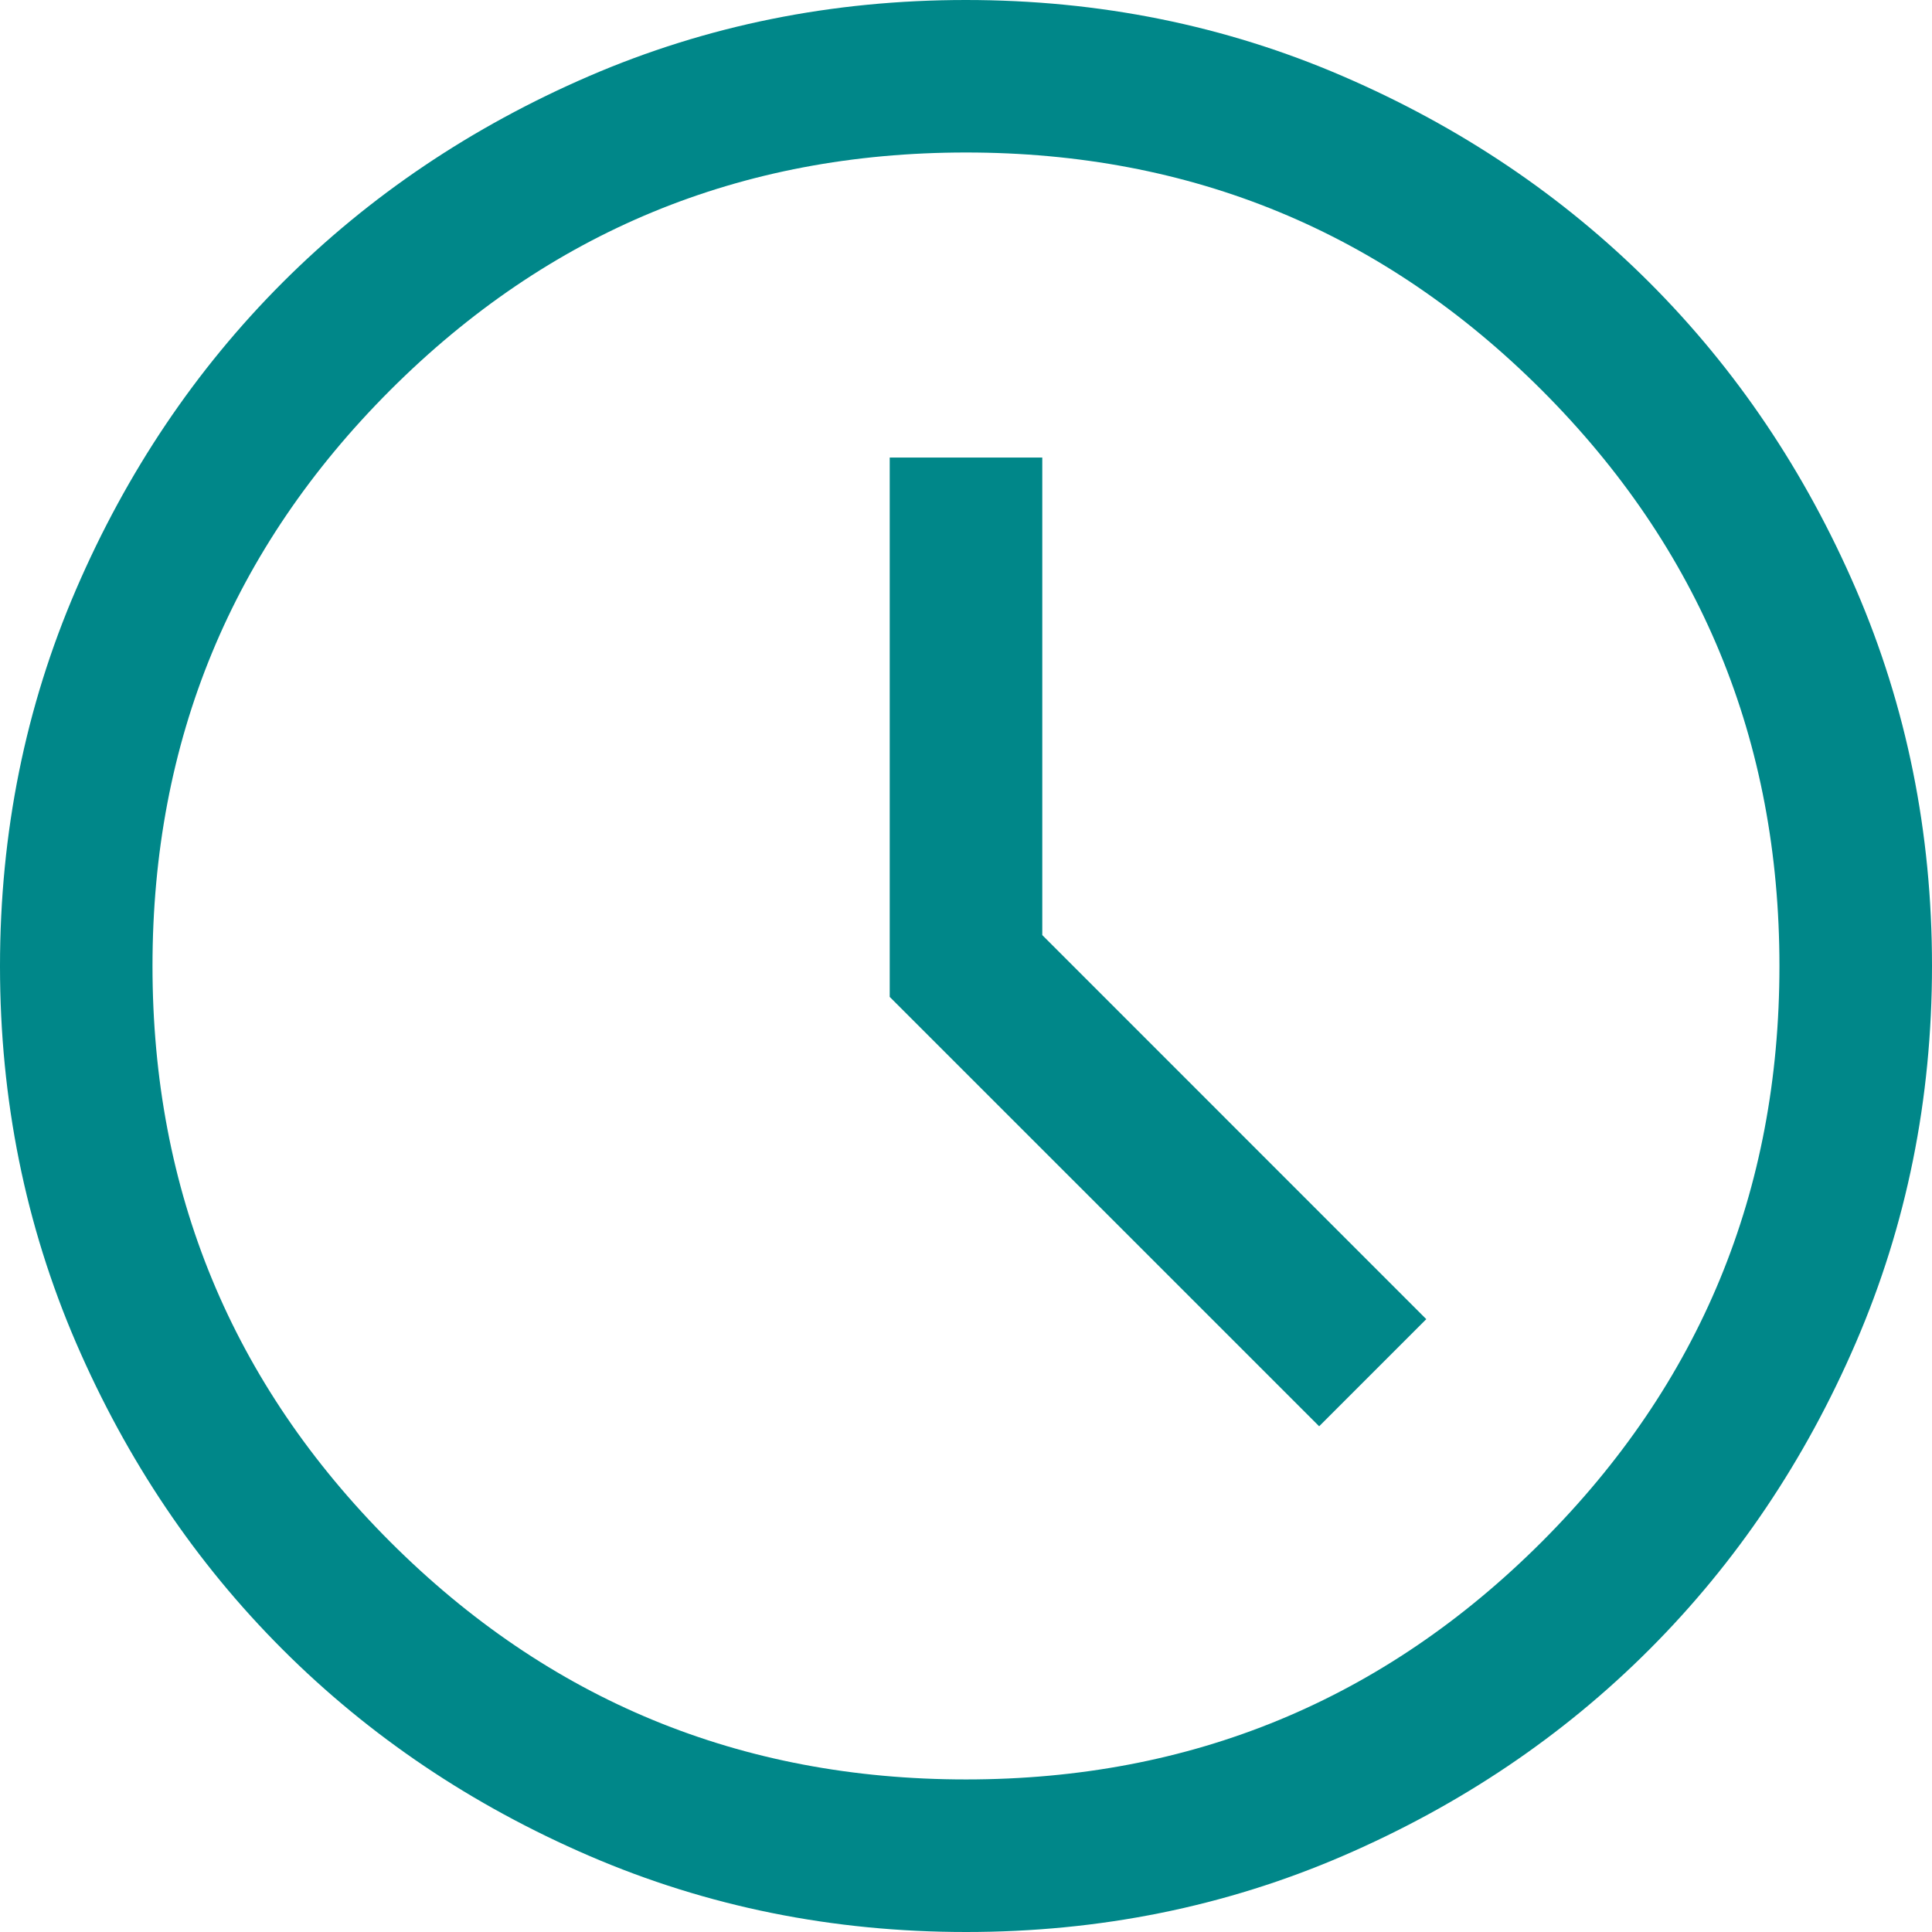
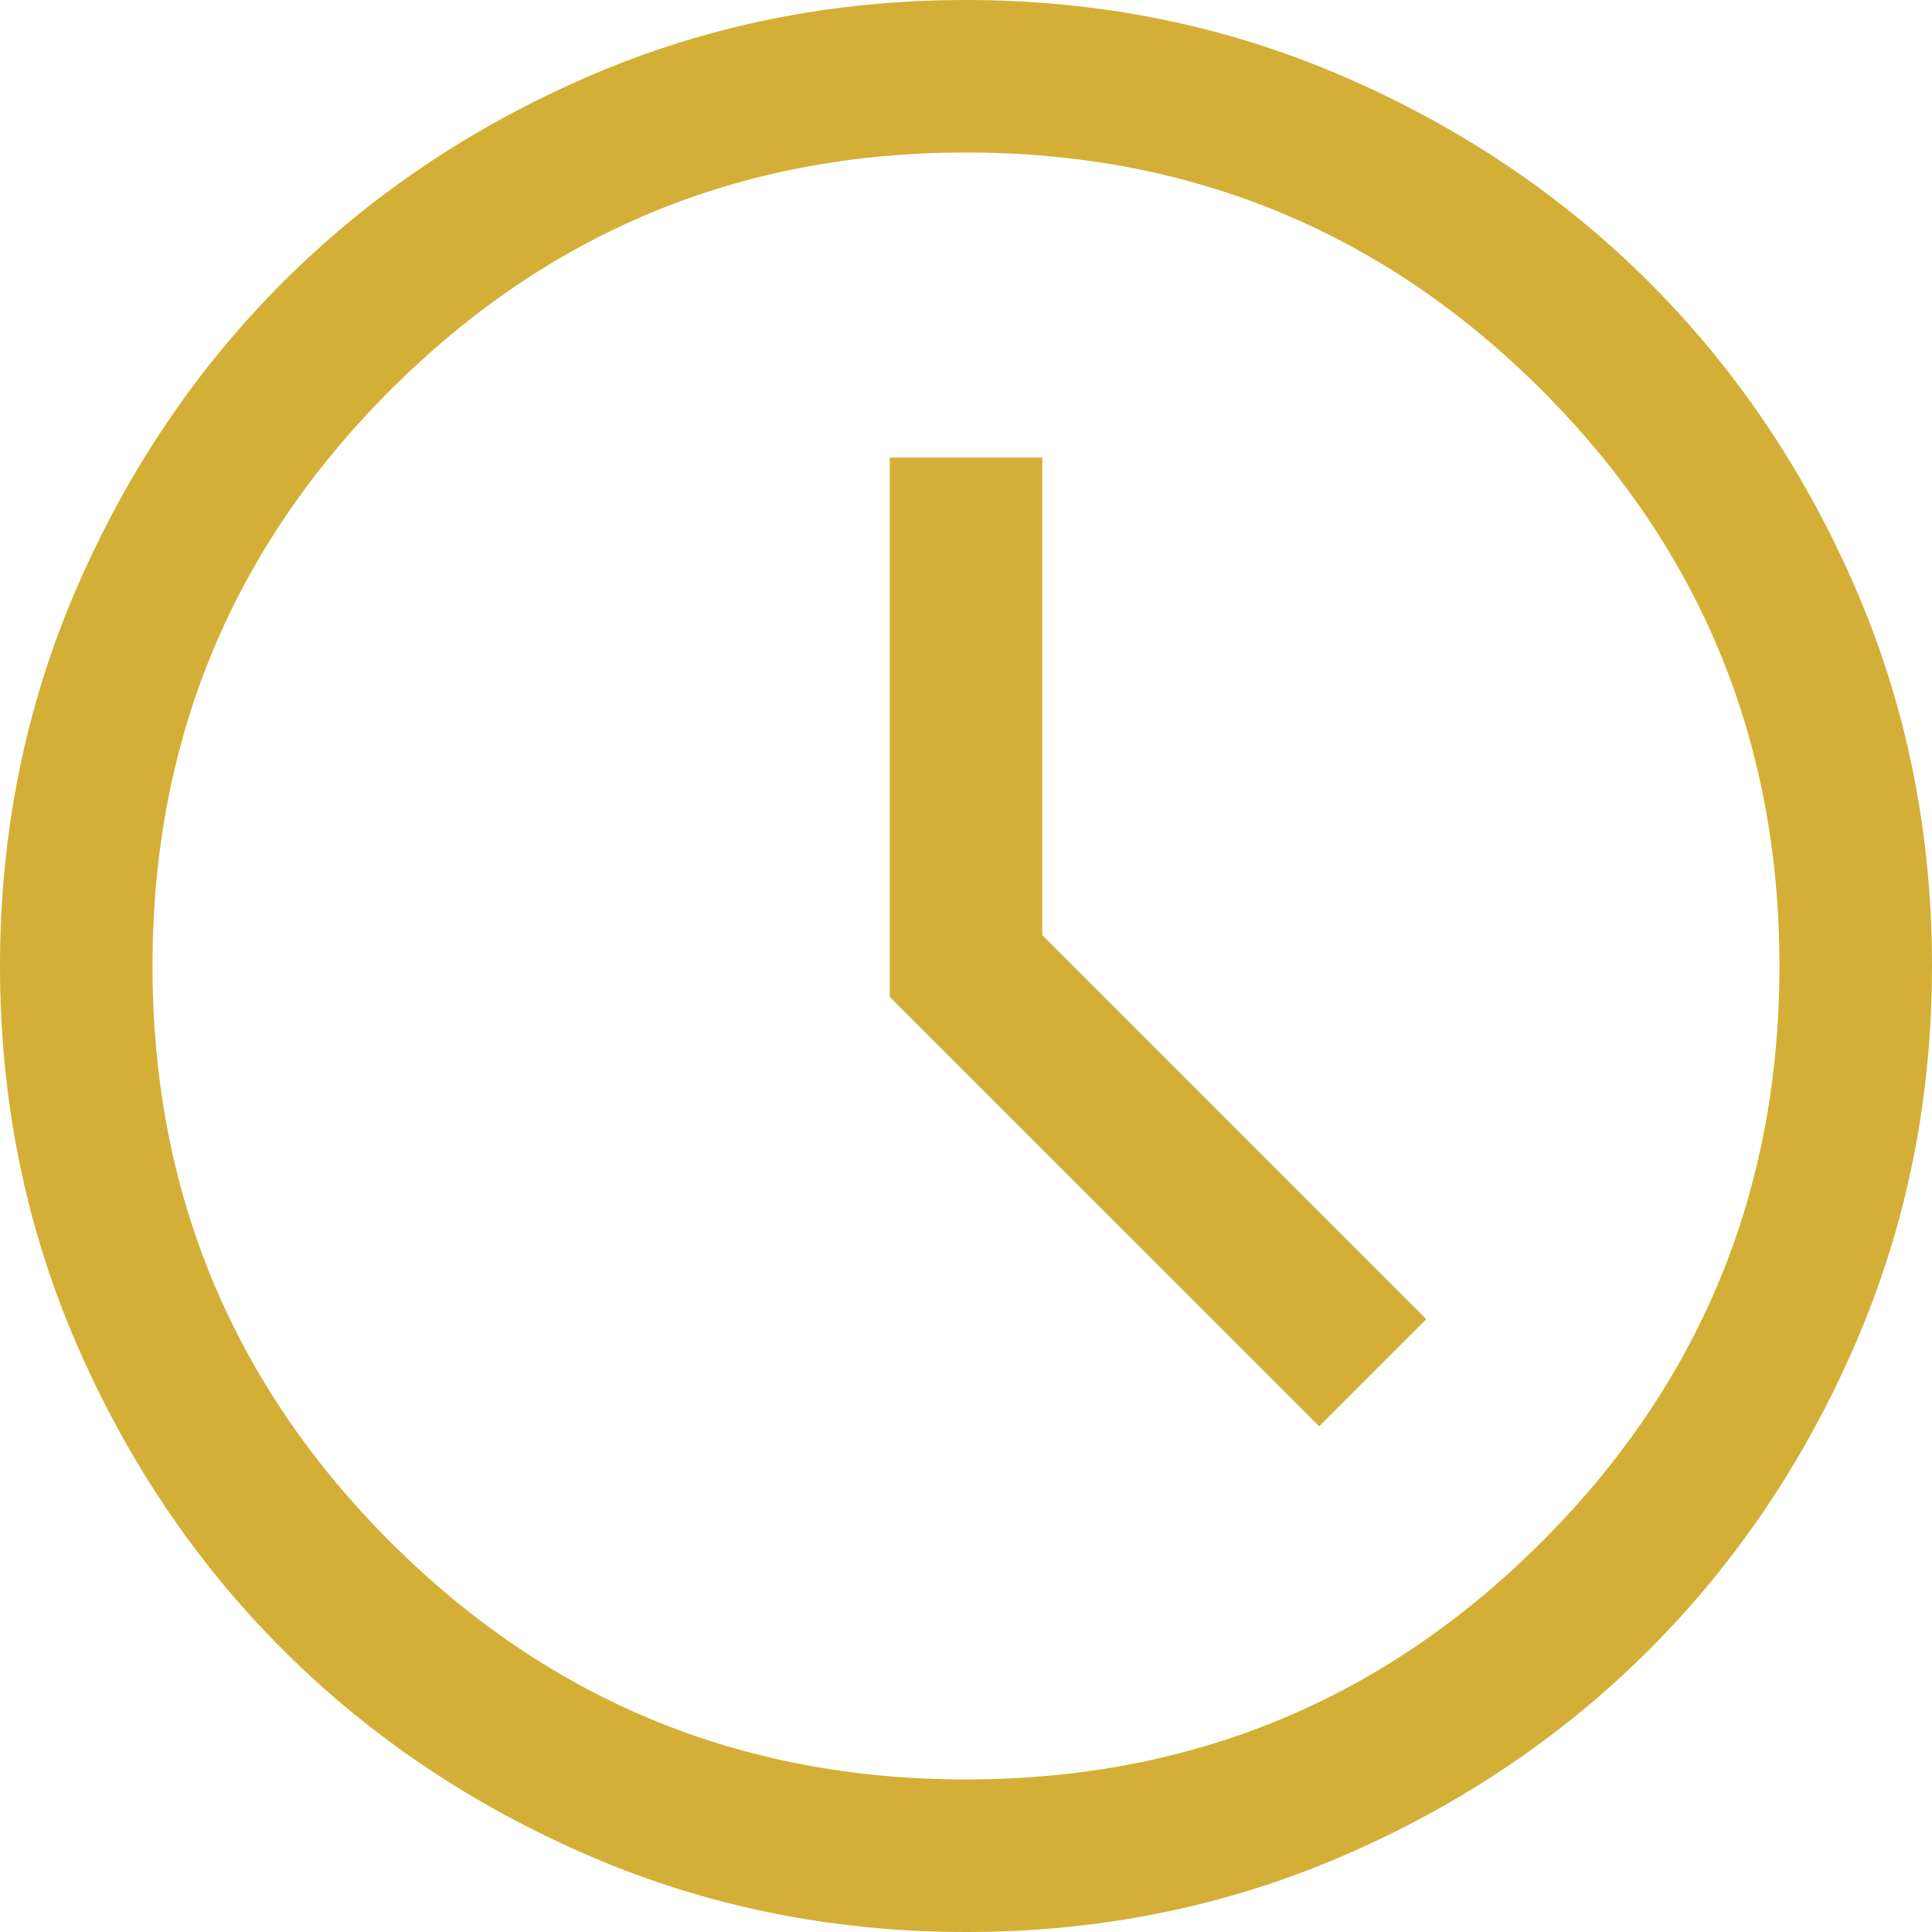
<svg xmlns="http://www.w3.org/2000/svg" width="29" height="29" viewBox="0 0 29 29" fill="none">
-   <path d="M19.801 21.409L21.409 19.801L15.645 14.036V6.868H13.355V14.964L19.801 21.409ZM14.502 29C12.497 29 10.612 28.619 8.847 27.858C7.083 27.097 5.548 26.064 4.242 24.759C2.937 23.455 1.904 21.92 1.142 20.157C0.381 18.393 0 16.508 0 14.502C0 12.497 0.381 10.612 1.142 8.847C1.903 7.083 2.936 5.548 4.24 4.242C5.545 2.937 7.08 1.904 8.843 1.142C10.607 0.381 12.492 0 14.497 0C16.503 0 18.388 0.381 20.152 1.142C21.917 1.903 23.452 2.936 24.758 4.24C26.063 5.545 27.096 7.08 27.858 8.843C28.619 10.607 29 12.492 29 14.497C29 16.503 28.619 18.388 27.858 20.152C27.097 21.917 26.064 23.452 24.759 24.758C23.455 26.063 21.92 27.096 20.157 27.858C18.393 28.619 16.508 29 14.502 29ZM14.5 26.71C17.883 26.71 20.764 25.521 23.143 23.143C25.521 20.764 26.71 17.883 26.71 14.5C26.71 11.117 25.521 8.236 23.143 5.857C20.764 3.479 17.883 2.289 14.5 2.289C11.117 2.289 8.236 3.479 5.857 5.857C3.479 8.236 2.289 11.117 2.289 14.5C2.289 17.883 3.479 20.764 5.857 23.143C8.236 25.521 11.117 26.71 14.5 26.71Z" fill="#008789" />
+   <path d="M19.801 21.409L21.409 19.801L15.645 14.036V6.868H13.355V14.964L19.801 21.409ZM14.502 29C12.497 29 10.612 28.619 8.847 27.858C7.083 27.097 5.548 26.064 4.242 24.759C2.937 23.455 1.904 21.92 1.142 20.157C0.381 18.393 0 16.508 0 14.502C0 12.497 0.381 10.612 1.142 8.847C1.903 7.083 2.936 5.548 4.24 4.242C5.545 2.937 7.08 1.904 8.843 1.142C10.607 0.381 12.492 0 14.497 0C16.503 0 18.388 0.381 20.152 1.142C21.917 1.903 23.452 2.936 24.758 4.24C26.063 5.545 27.096 7.08 27.858 8.843C28.619 10.607 29 12.492 29 14.497C29 16.503 28.619 18.388 27.858 20.152C27.097 21.917 26.064 23.452 24.759 24.758C23.455 26.063 21.92 27.096 20.157 27.858C18.393 28.619 16.508 29 14.502 29ZM14.5 26.71C17.883 26.71 20.764 25.521 23.143 23.143C25.521 20.764 26.71 17.883 26.71 14.5C26.71 11.117 25.521 8.236 23.143 5.857C20.764 3.479 17.883 2.289 14.5 2.289C11.117 2.289 8.236 3.479 5.857 5.857C3.479 8.236 2.289 11.117 2.289 14.5C2.289 17.883 3.479 20.764 5.857 23.143C8.236 25.521 11.117 26.71 14.5 26.71Z" fill="#D4AF37" />
</svg>
